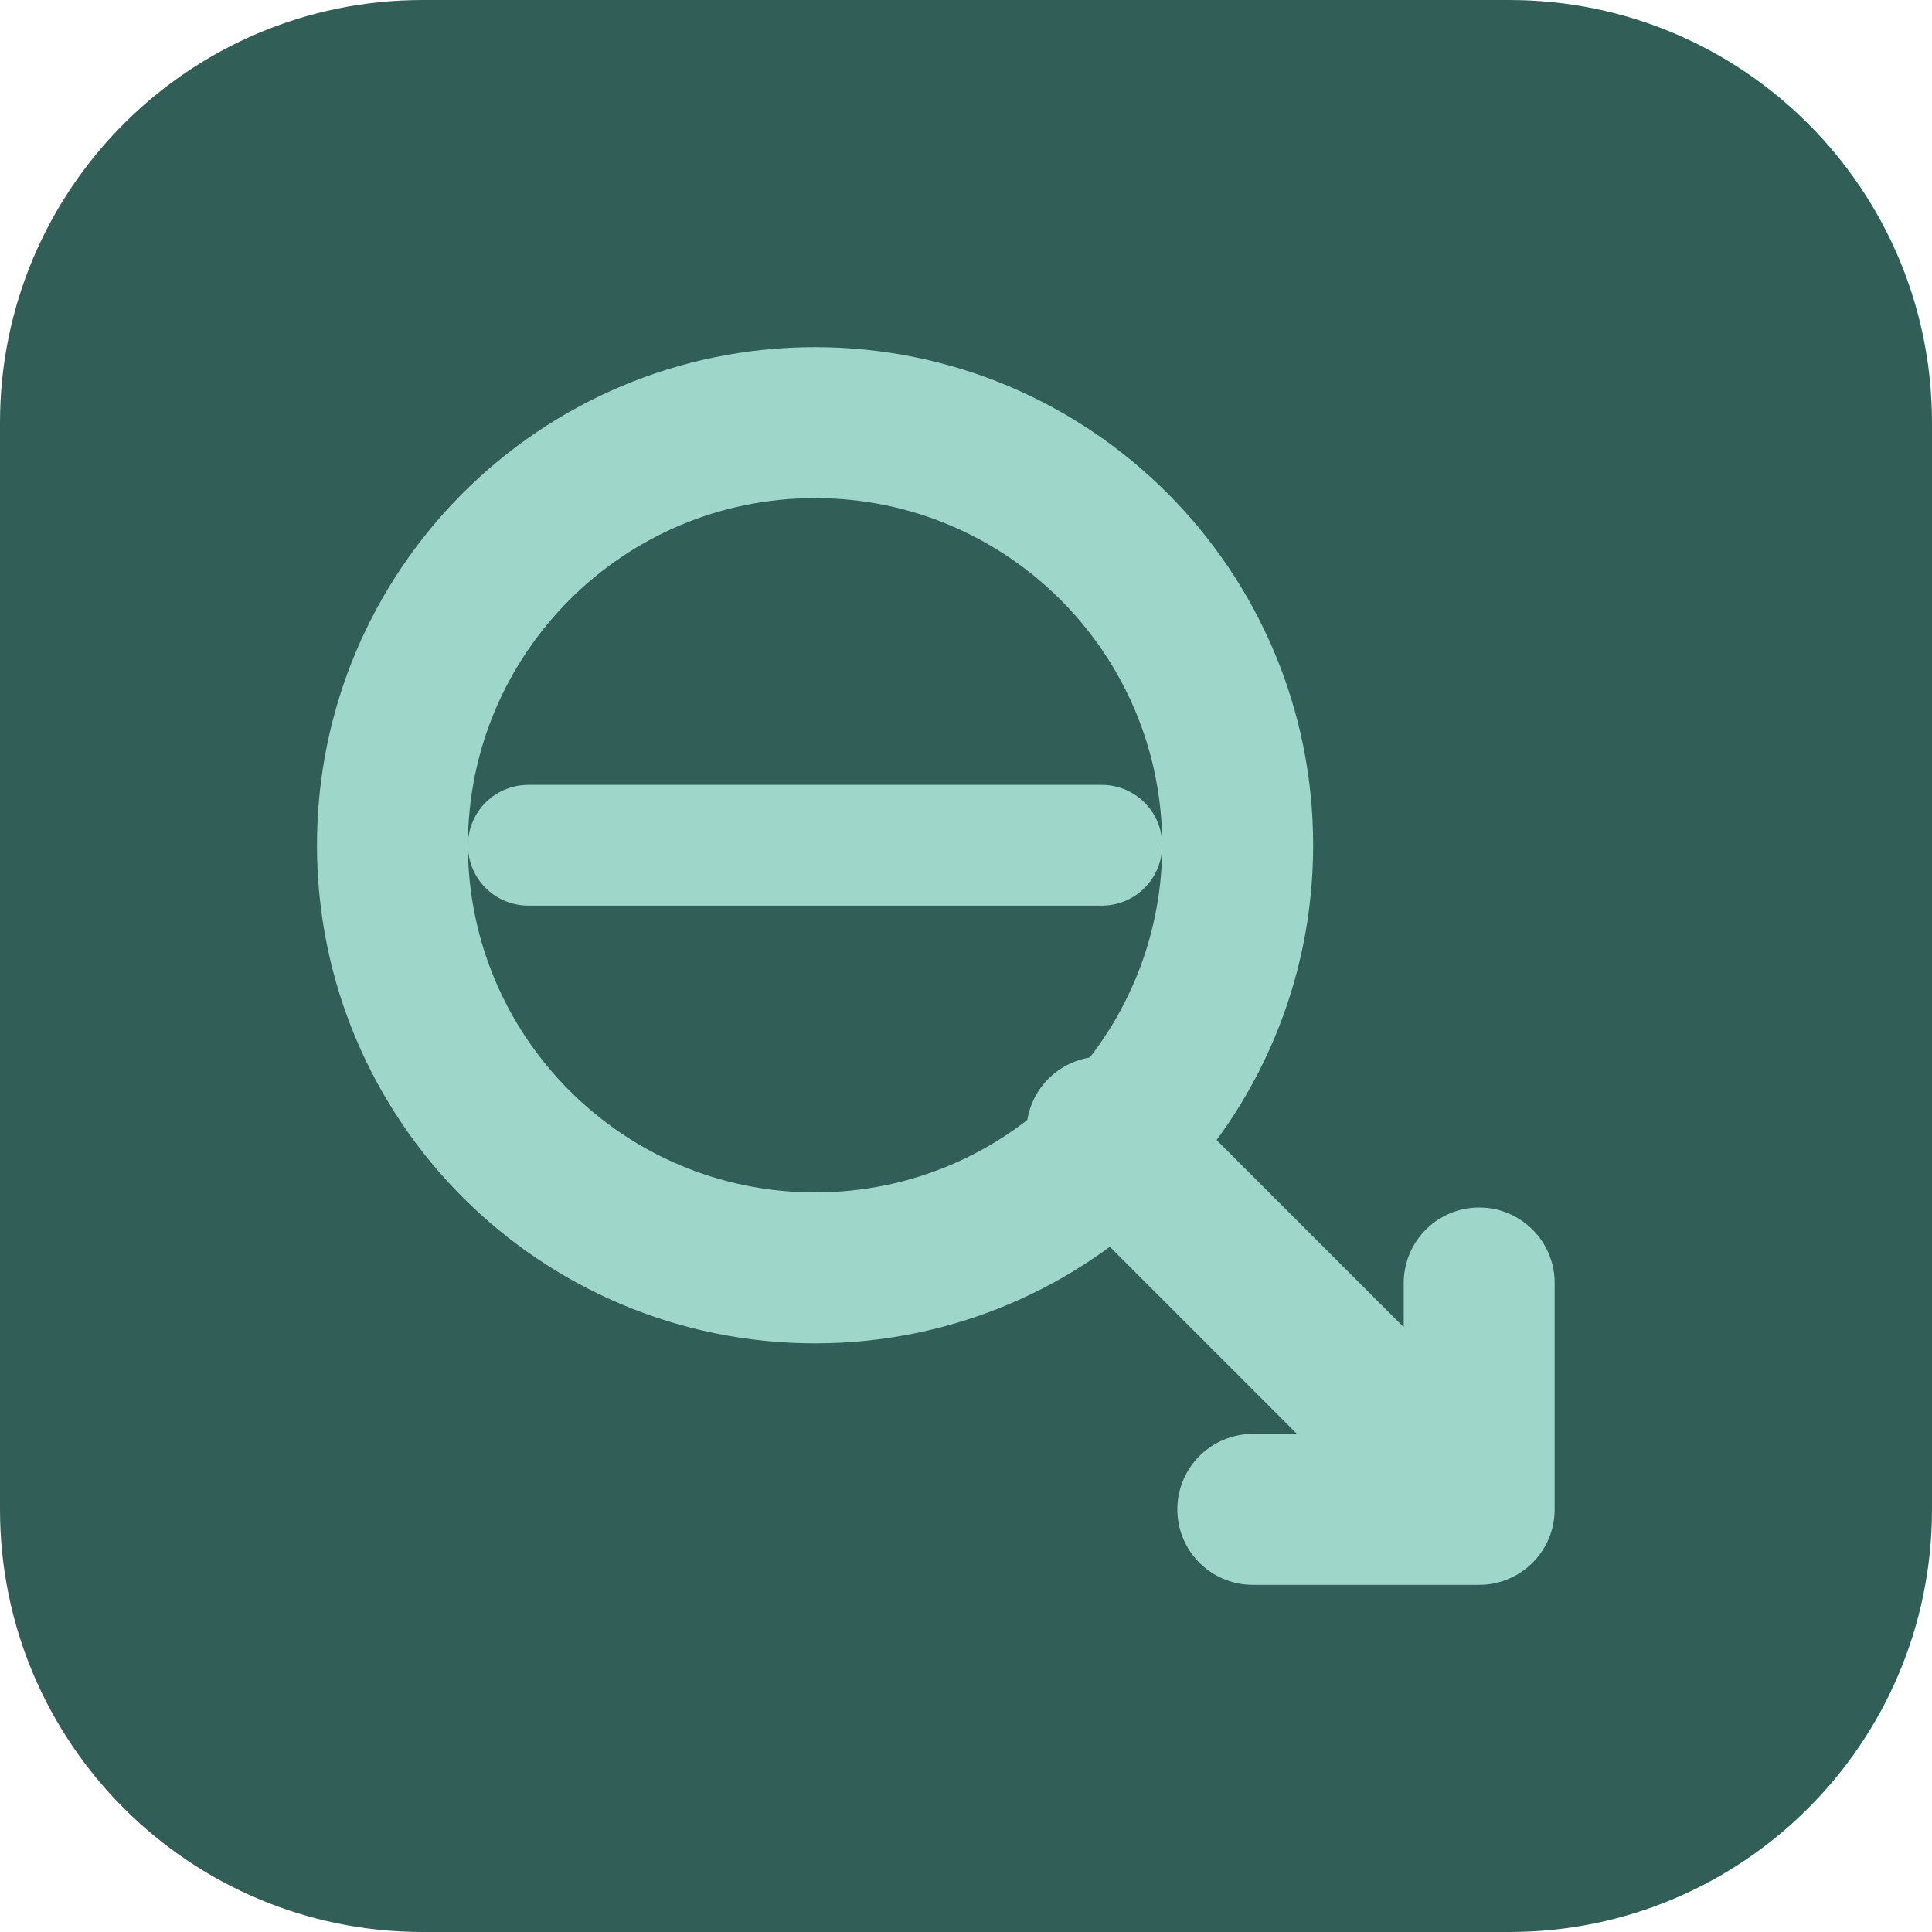
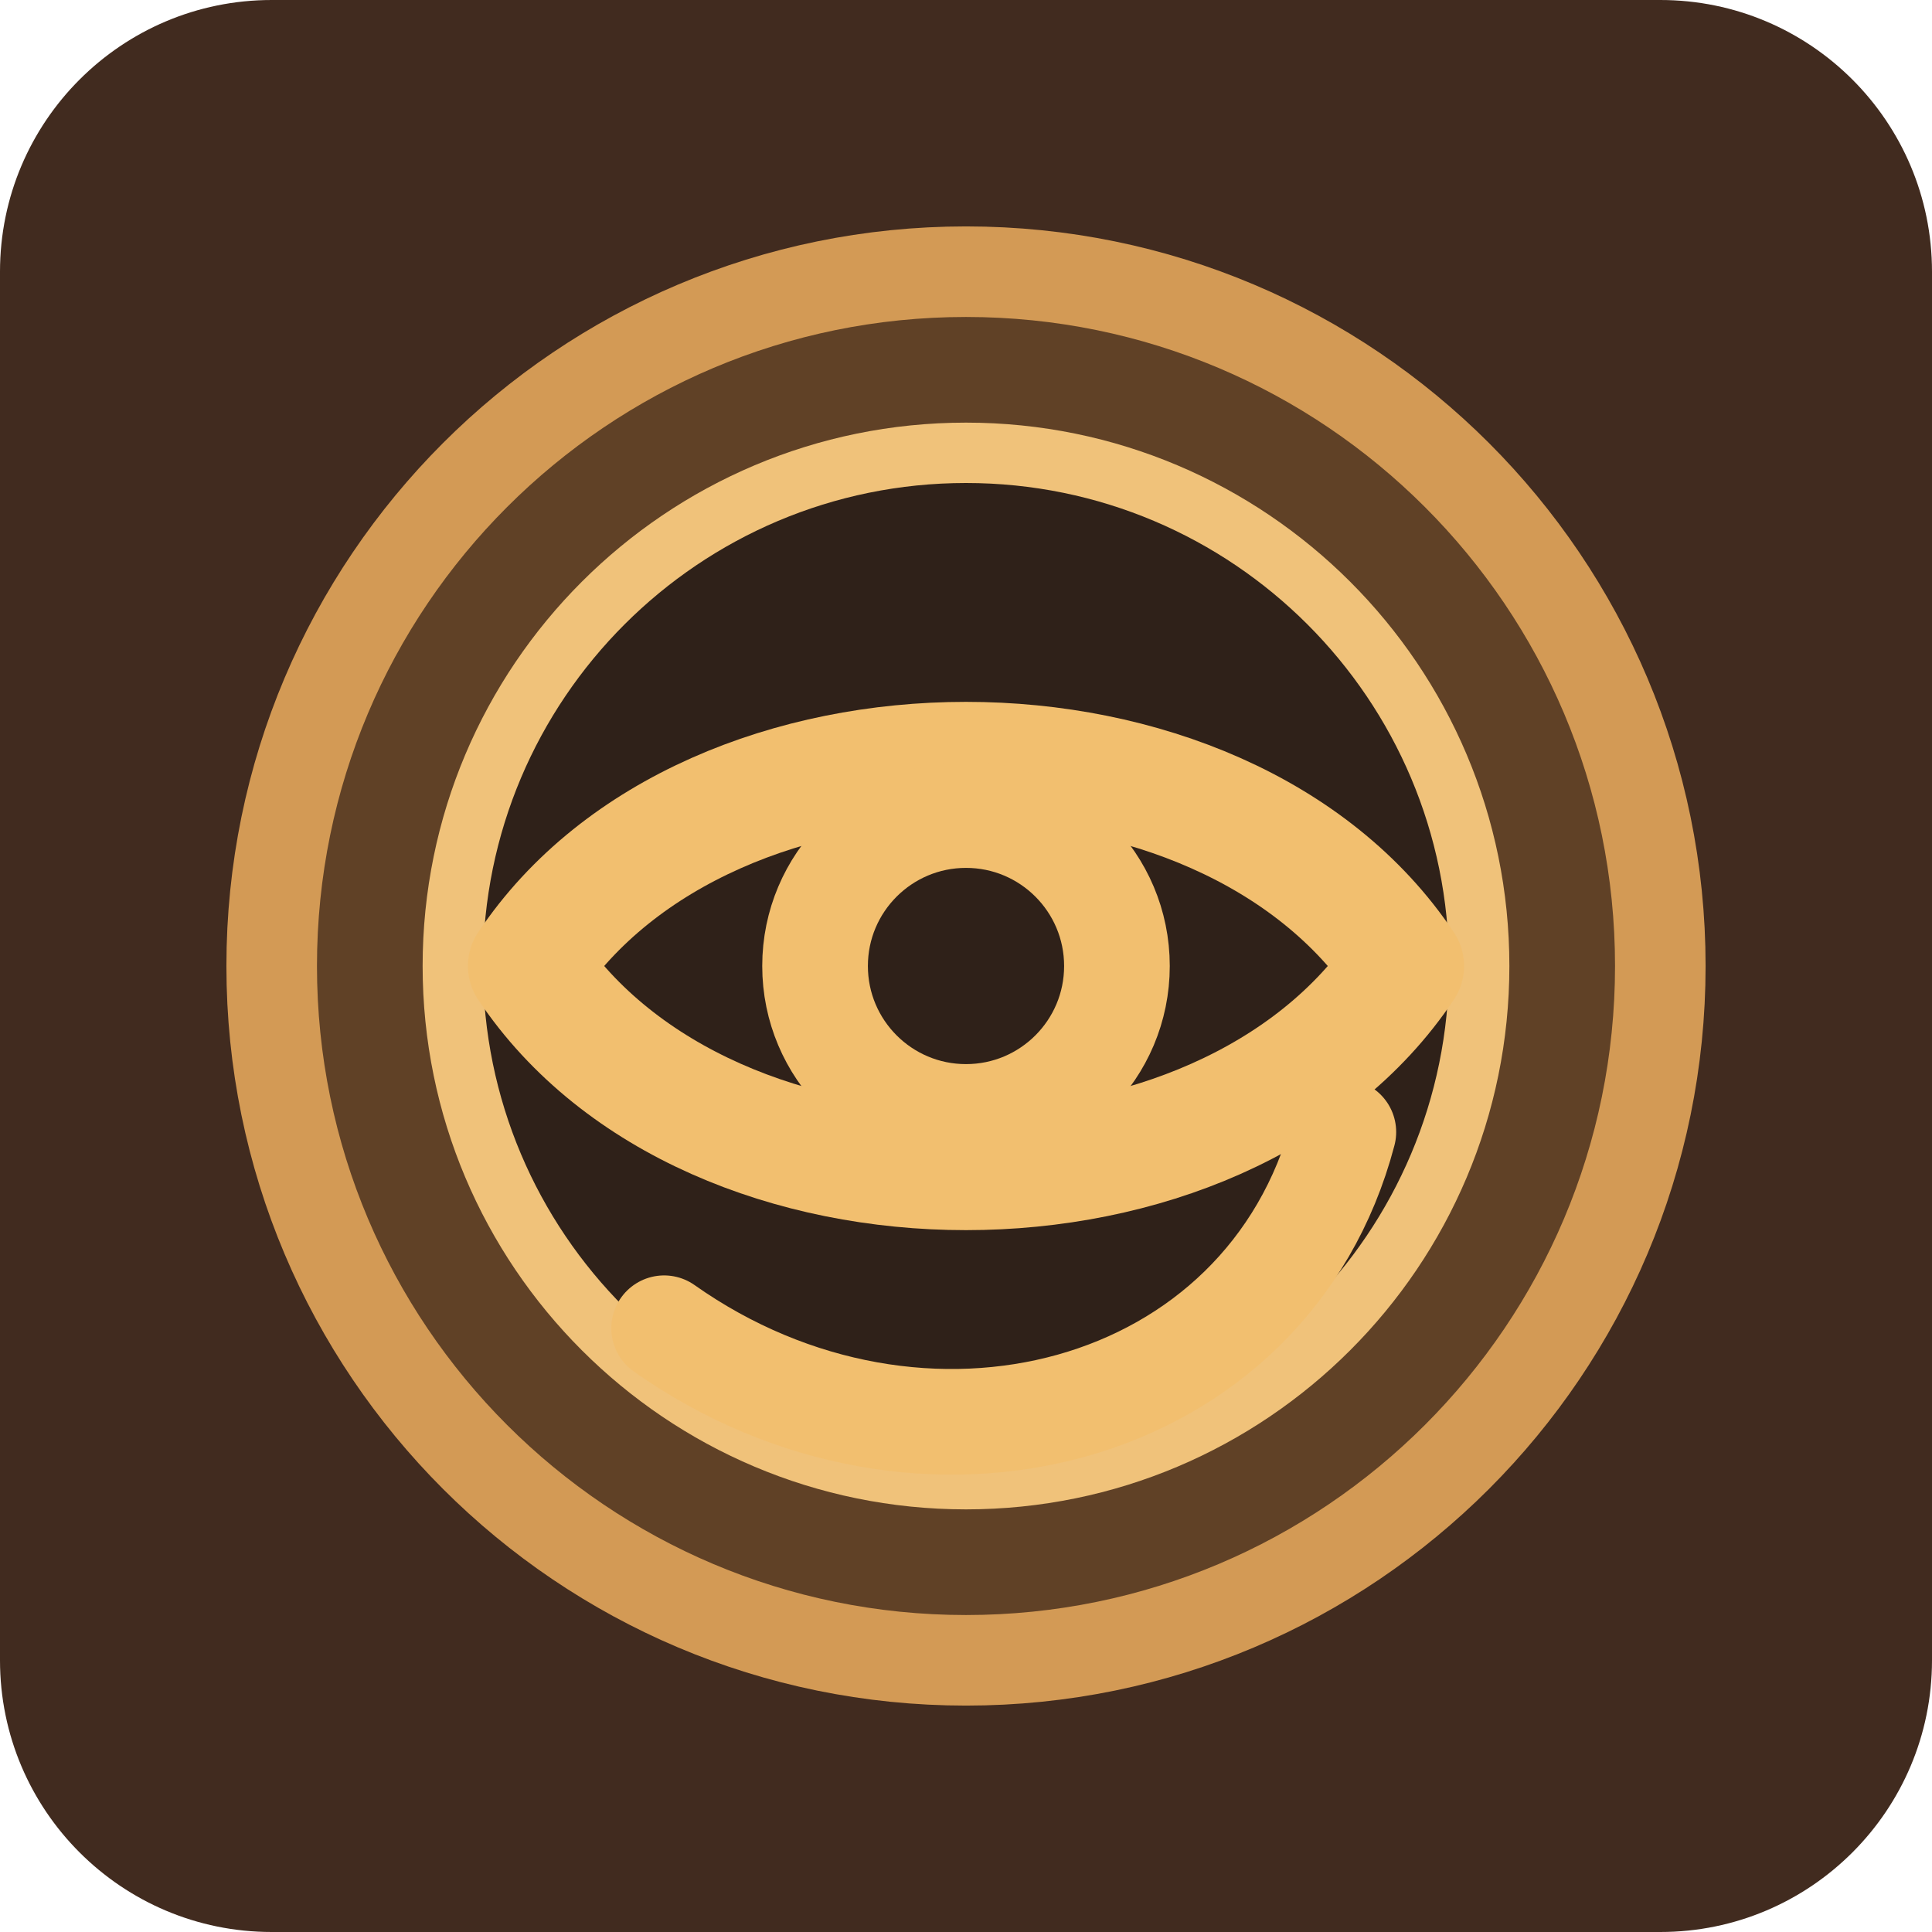
<svg xmlns="http://www.w3.org/2000/svg" viewBox="0 0 128 128">
-   <rect width="128" height="128" rx="28" fill="#315f58" />
-   <circle cx="54" cy="56" r="28" fill="none" stroke="#9ed6c9" stroke-width="10" />
-   <path d="M73 75 98 100M83 100h15V85" fill="none" stroke="#9ed6c9" stroke-width="10" stroke-linecap="round" stroke-linejoin="round" />
-   <path d="M35 56h38" stroke="#9ed6c9" stroke-width="8" stroke-linecap="round" />
+   <rect width="128" height="128" rx="18" fill="#412b1f" />
+   <circle cx="64" cy="64" r="46" fill="#604126" stroke="#d39a55" stroke-width="6" />
+   <circle cx="64" cy="64" r="34" fill="#2f2119" stroke="#f0c27a" stroke-width="4" />
+   <path d="M35 64c12-18 46-18 58 0-12 18-46 18-58 0Z" fill="none" stroke="#f2bf6f" stroke-width="8" stroke-linejoin="round" />
+   <circle cx="64" cy="64" r="10" fill="none" stroke="#f2bf6f" stroke-width="7" />
+   <path d="M44 88c17 12 40 6 45-13" fill="none" stroke="#f2bf6f" stroke-width="7" stroke-linecap="round" />
</svg>
